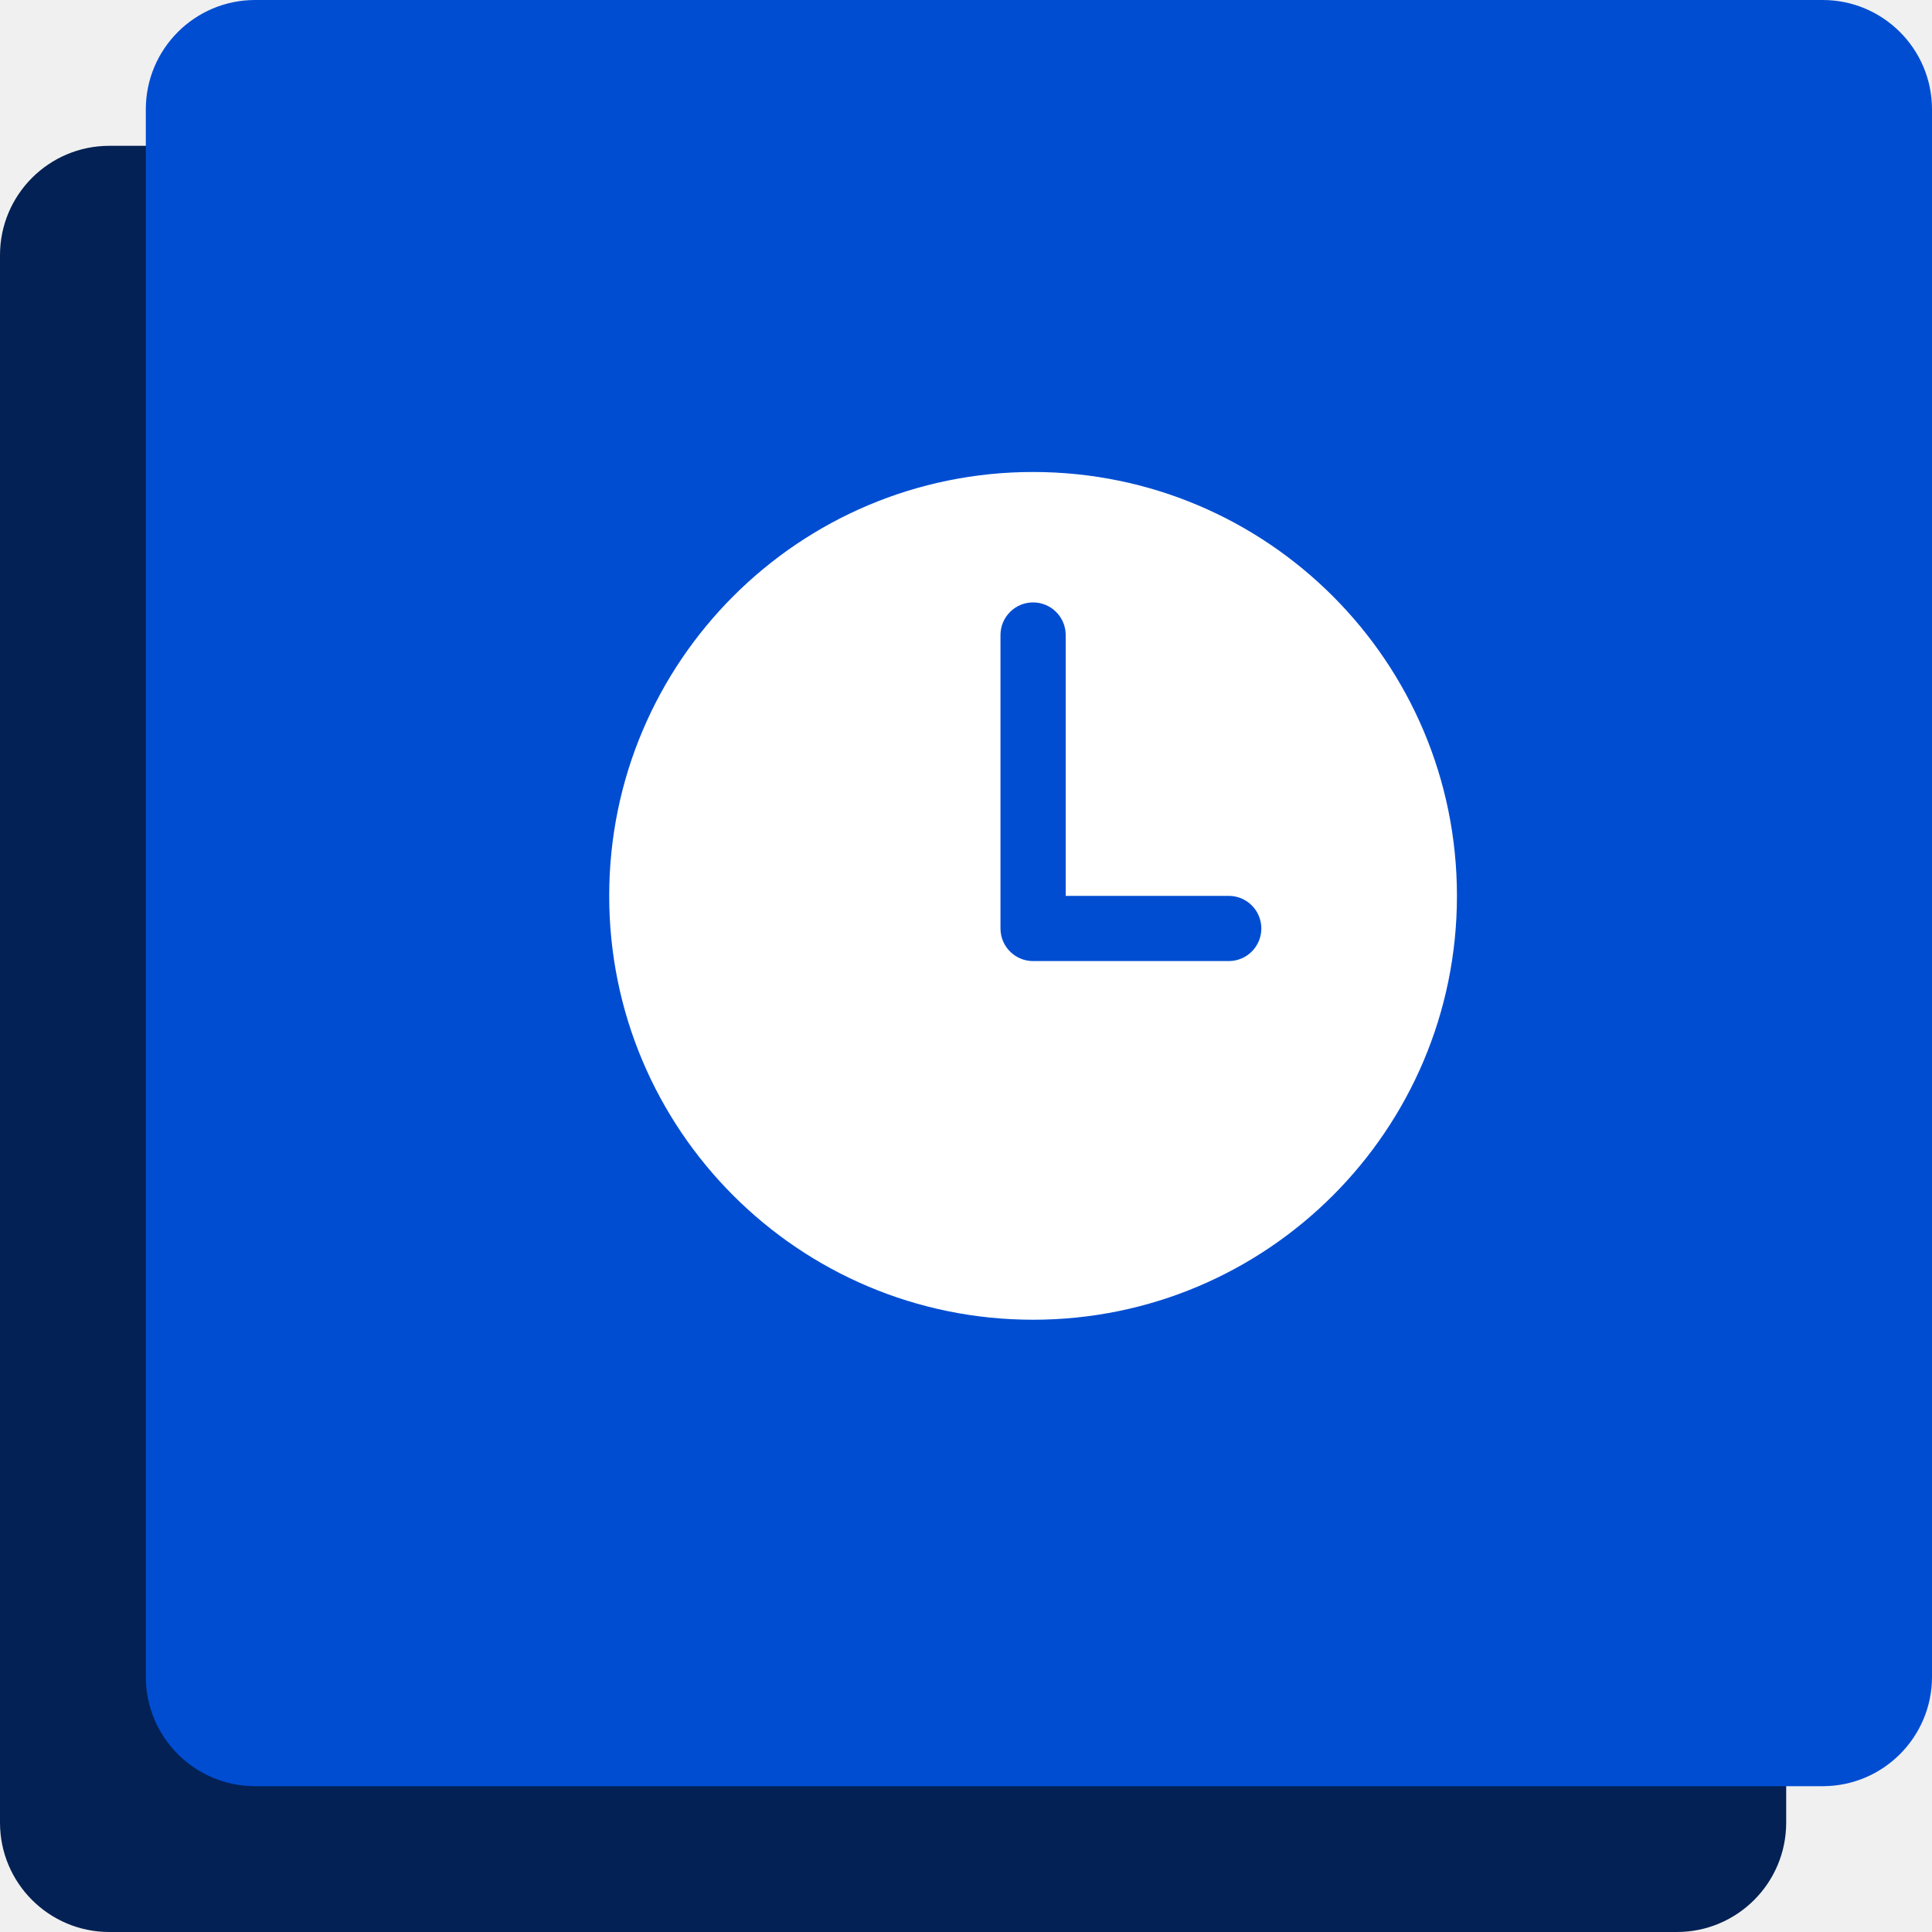
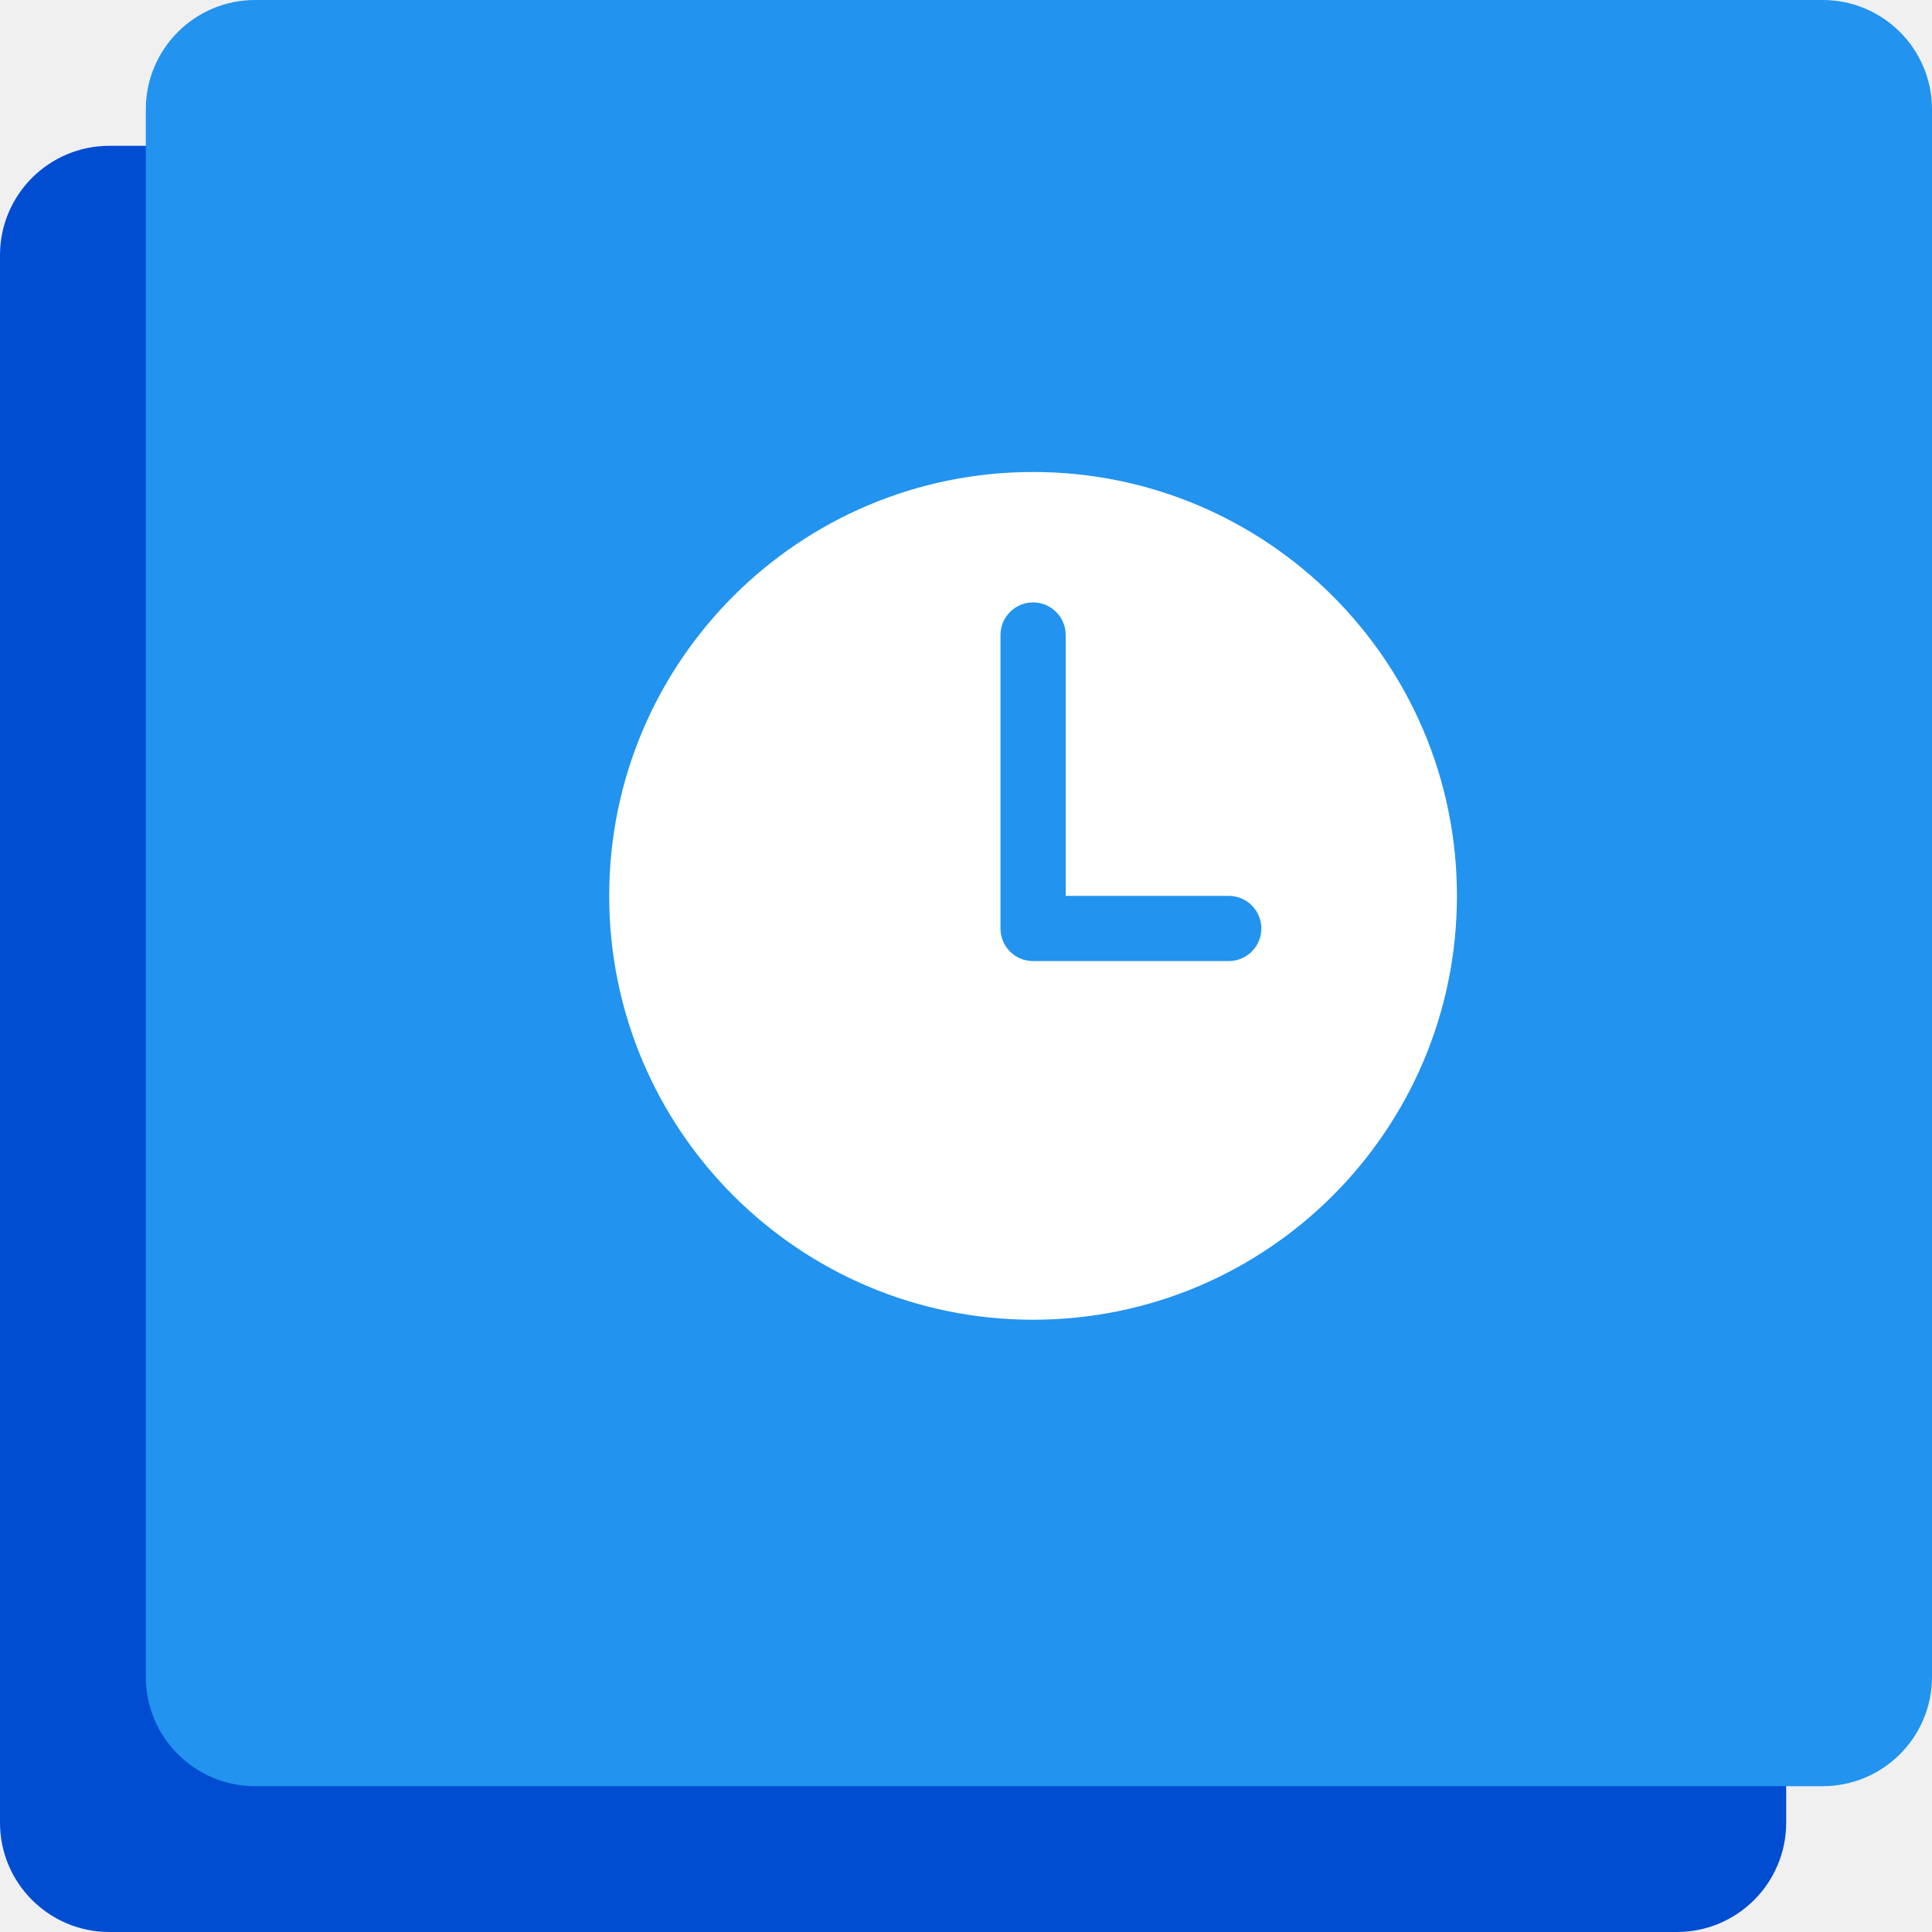
<svg xmlns="http://www.w3.org/2000/svg" width="106" height="106" viewBox="0 0 106 106">
  <g id="Group_10395" data-name="Group 10395" transform="translate(10.194 0.298)">
-     <rect id="Rectangle_4022" data-name="Rectangle 4022" width="98" height="98" rx="6" transform="translate(-10.194 7.702)" fill="#032154" />
-     <rect id="Rectangle_4030" data-name="Rectangle 4030" width="98" height="98" rx="6" transform="translate(-2.194 -0.298)" fill="#004dd2" />
+     <rect id="Rectangle_4022" data-name="Rectangle 4022" width="98" height="98" rx="6" transform="translate(-10.194 7.702)" fill="#004dd2" />
+     <rect id="Rectangle_4030" data-name="Rectangle 4030" width="98" height="98" rx="6" transform="translate(-2.194 -0.298)" fill="#2293ee" />
    <path id="time" d="M26.631,3.375A23.256,23.256,0,1,0,49.886,26.631,23.256,23.256,0,0,0,26.631,3.375ZM37.364,30.209H26.631a1.789,1.789,0,0,1-1.789-1.789V12.32a1.789,1.789,0,0,1,3.578,0V26.631h8.945a1.789,1.789,0,0,1,0,3.578Z" transform="translate(19.856 22.223)" fill="#fff" />
  </g>
</svg>
